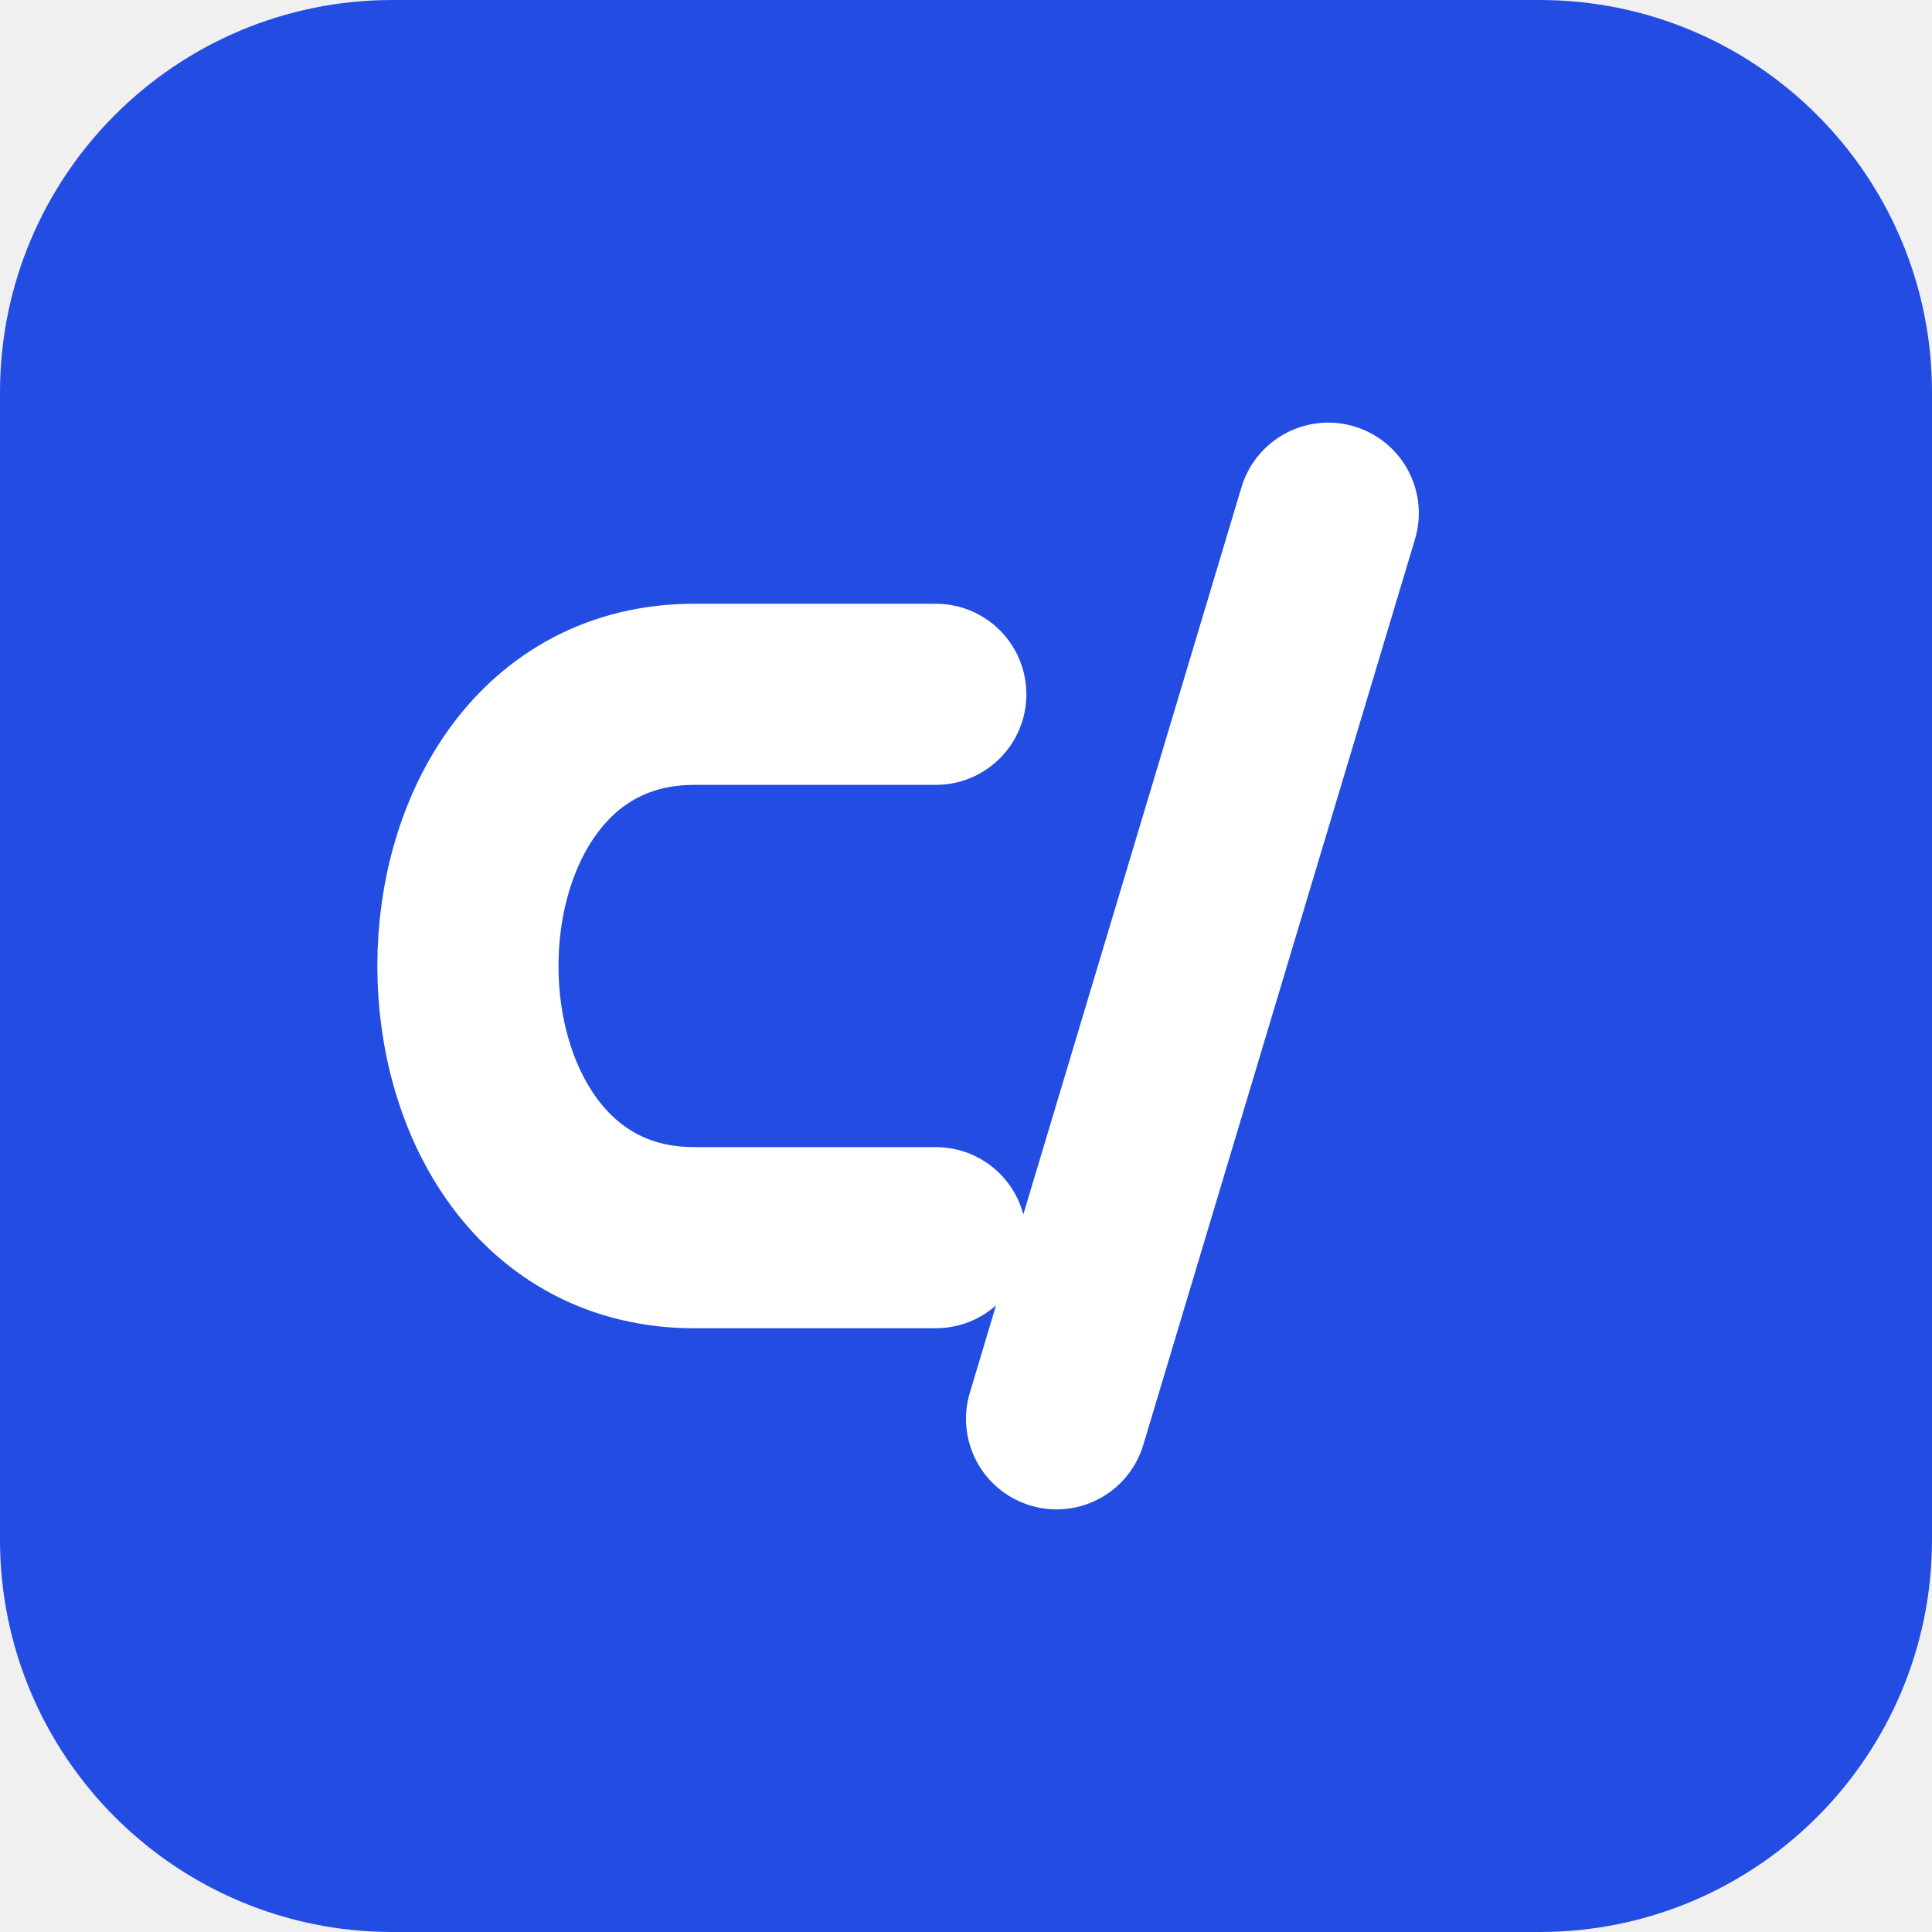
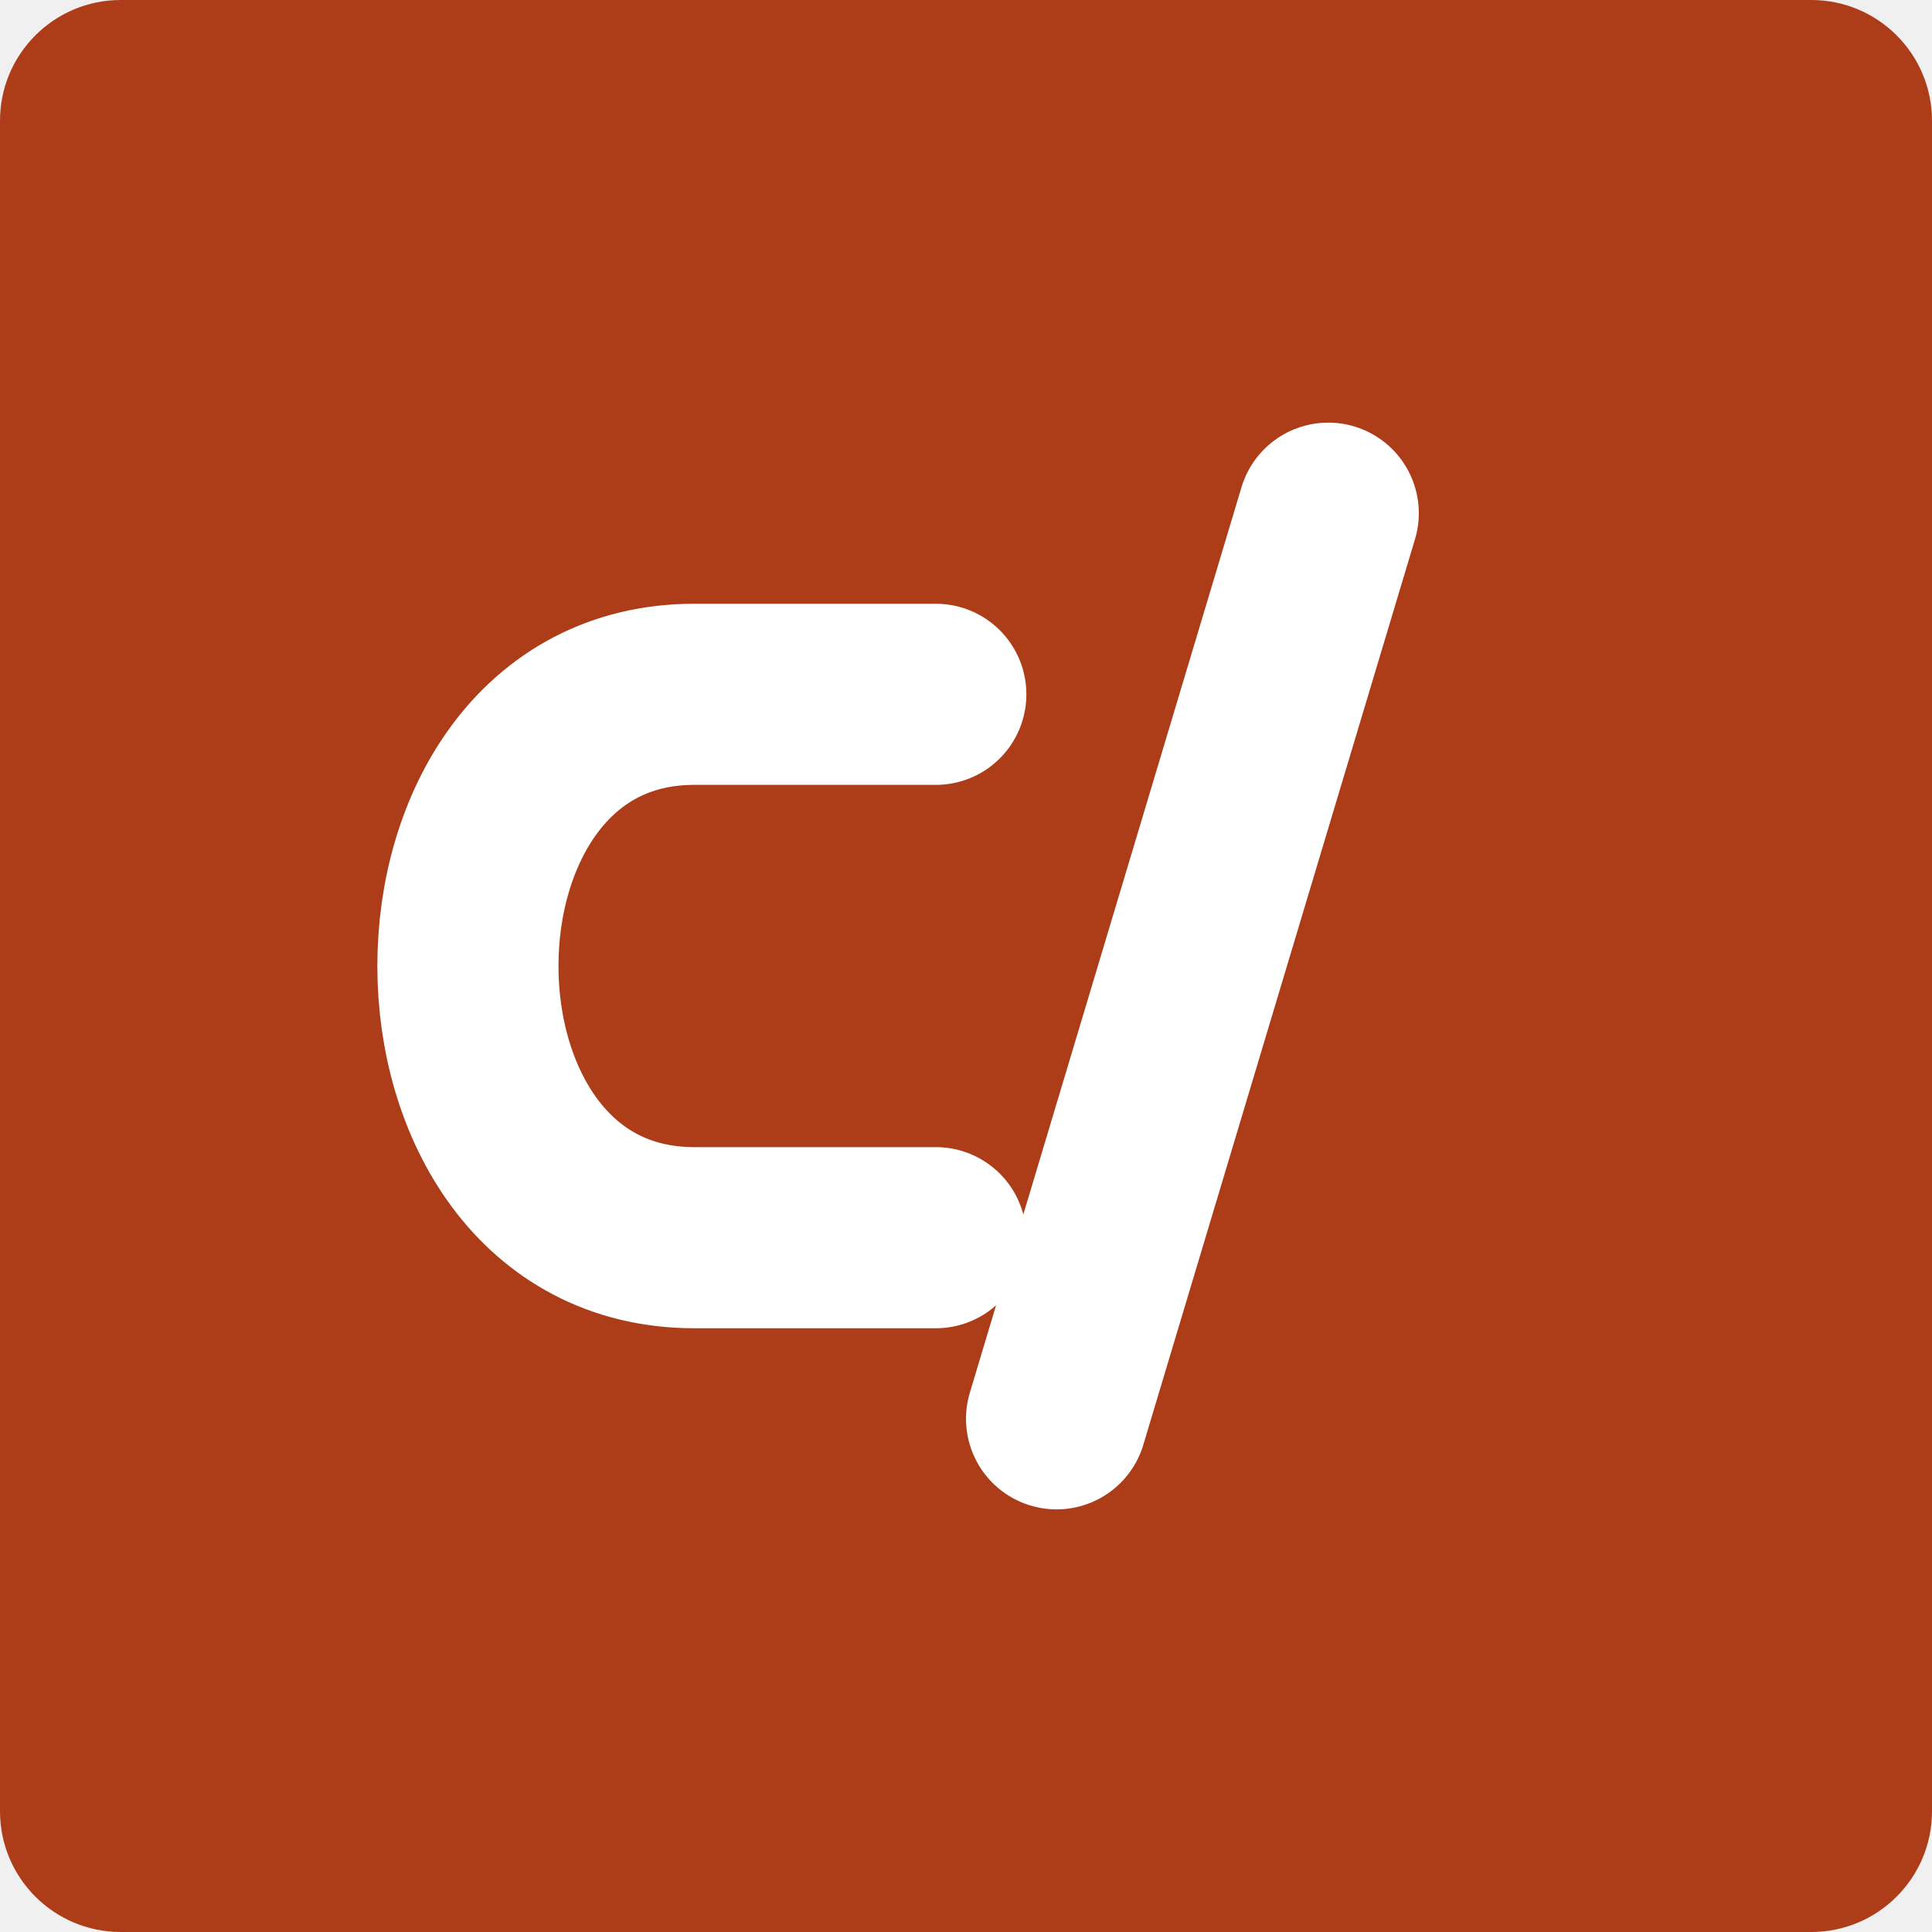
<svg xmlns="http://www.w3.org/2000/svg" viewBox="0 0 64 64">
-   <rect width="64" height="64" rx="13" fill="#234de2" />
+   <rect width="64" height="64" rx="4" fill="#ad3c19" />
  <path d="M31 23h-8c-10 0-10 18 0 18h8M44 17 35 47" fill="none" stroke="white" stroke-width="6" stroke-linecap="round" />
</svg>
